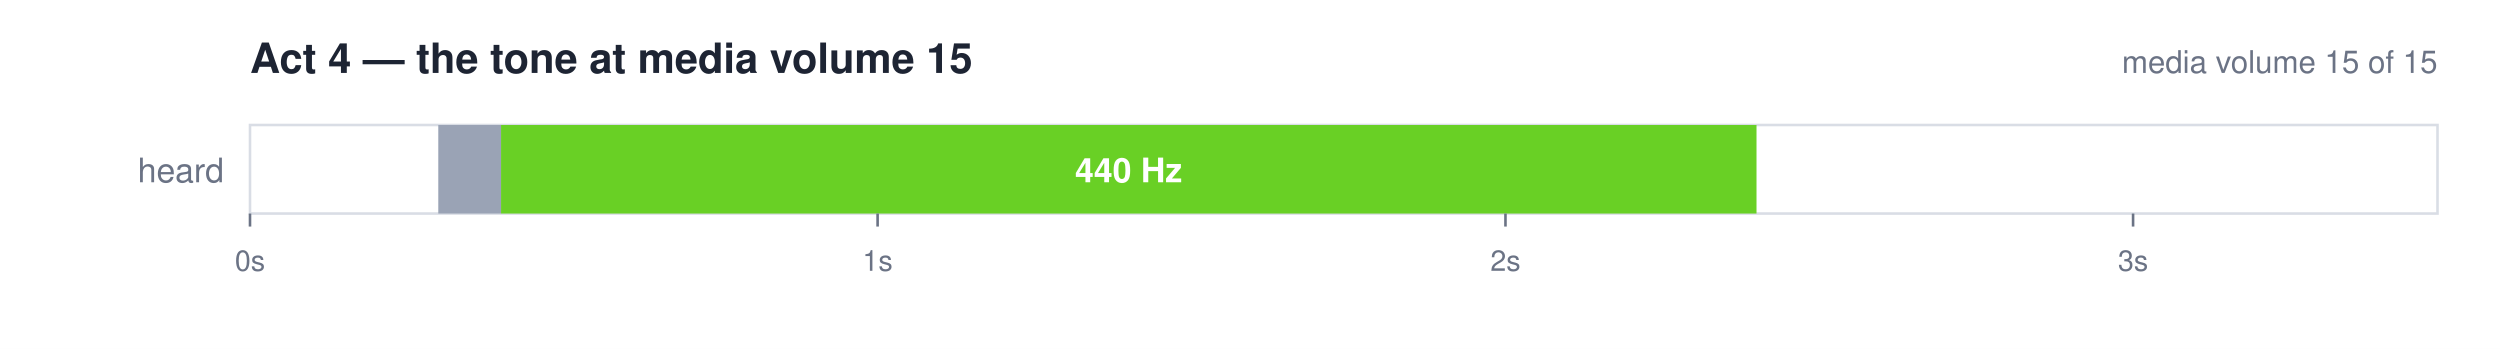
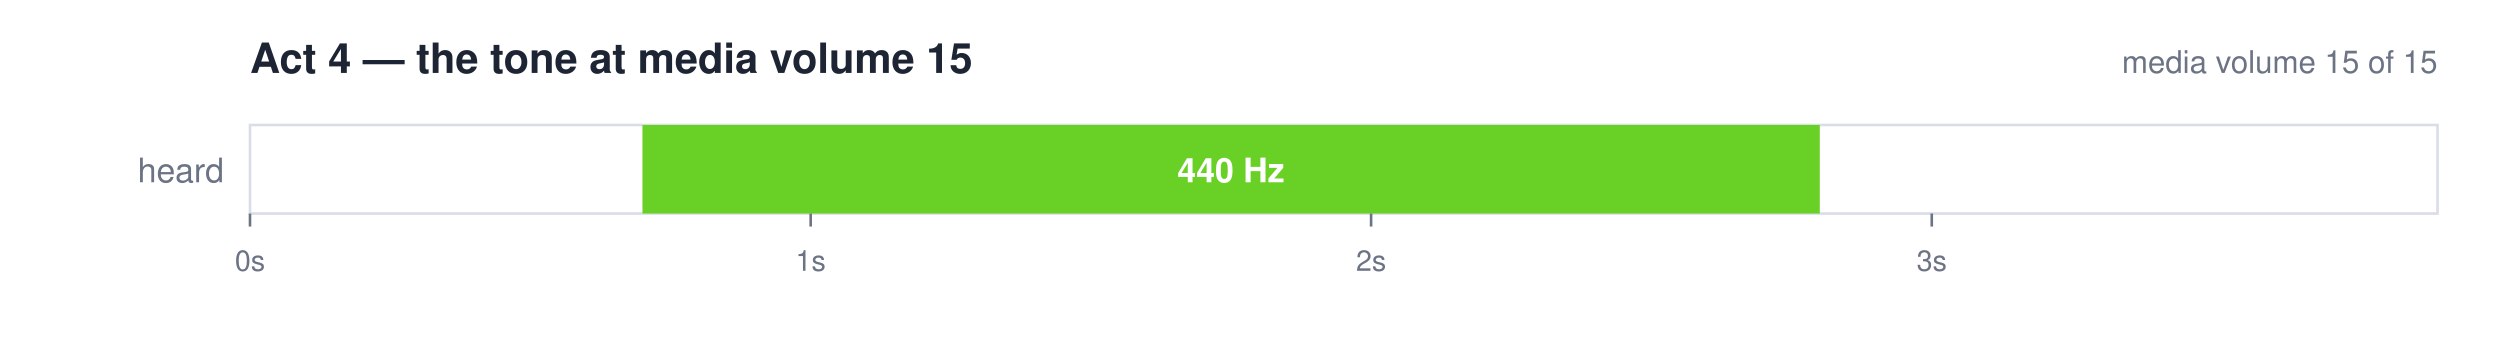
<svg xmlns="http://www.w3.org/2000/svg" width="960" height="134" viewBox="0 0 960 134" font-family="-apple-system, Helvetica, Arial, sans-serif">
  <rect width="960" height="134" fill="#fff" />
  <text x="96" y="28" font-size="16" font-weight="600" fill="#1d2433">Act 4 — the tone at media volume 15</text>
  <text x="86" y="70.0" font-size="13" text-anchor="end" fill="#6b7385">heard</text>
  <rect x="96" y="48" width="840" height="34" fill="none" stroke="#d9dde5" />
-   <rect x="168.3" y="48" width="24.1" height="34" fill="#9aa3b5" />
-   <rect x="192.4" y="48" width="482.1" height="34" fill="hsl(96, 70%, 48%)" />
-   <text x="433.4" y="70.0" font-size="13" text-anchor="middle" fill="#fff" font-weight="600">440 Hz</text>
+   <rect x="246.7" y="48" width="452.1" height="34" fill="hsl(96, 70%, 48%)" />
+   <text x="472.7" y="70.0" font-size="13" text-anchor="middle" fill="#fff" font-weight="600">440 Hz</text>
  <line x1="96.0" y1="82" x2="96.0" y2="87" stroke="#6b7385" />
  <text x="96.0" y="104" font-size="11" text-anchor="middle" fill="#6b7385">0s</text>
-   <line x1="337.0" y1="82" x2="337.0" y2="87" stroke="#6b7385" />
-   <text x="337.0" y="104" font-size="11" text-anchor="middle" fill="#6b7385">1s</text>
-   <line x1="578.1" y1="82" x2="578.1" y2="87" stroke="#6b7385" />
-   <text x="578.1" y="104" font-size="11" text-anchor="middle" fill="#6b7385">2s</text>
-   <line x1="819.1" y1="82" x2="819.1" y2="87" stroke="#6b7385" />
-   <text x="819.1" y="104" font-size="11" text-anchor="middle" fill="#6b7385">3s</text>
+   <line x1="311.3" y1="82" x2="311.3" y2="87" stroke="#6b7385" />
+   <text x="311.3" y="104" font-size="11" text-anchor="middle" fill="#6b7385">1s</text>
+   <line x1="526.5" y1="82" x2="526.5" y2="87" stroke="#6b7385" />
+   <text x="526.5" y="104" font-size="11" text-anchor="middle" fill="#6b7385">2s</text>
+   <line x1="741.8" y1="82" x2="741.8" y2="87" stroke="#6b7385" />
+   <text x="741.8" y="104" font-size="11" text-anchor="middle" fill="#6b7385">3s</text>
  <text x="936" y="28" font-size="12" text-anchor="end" fill="#6b7385">media volume 15 of 15</text>
</svg>
